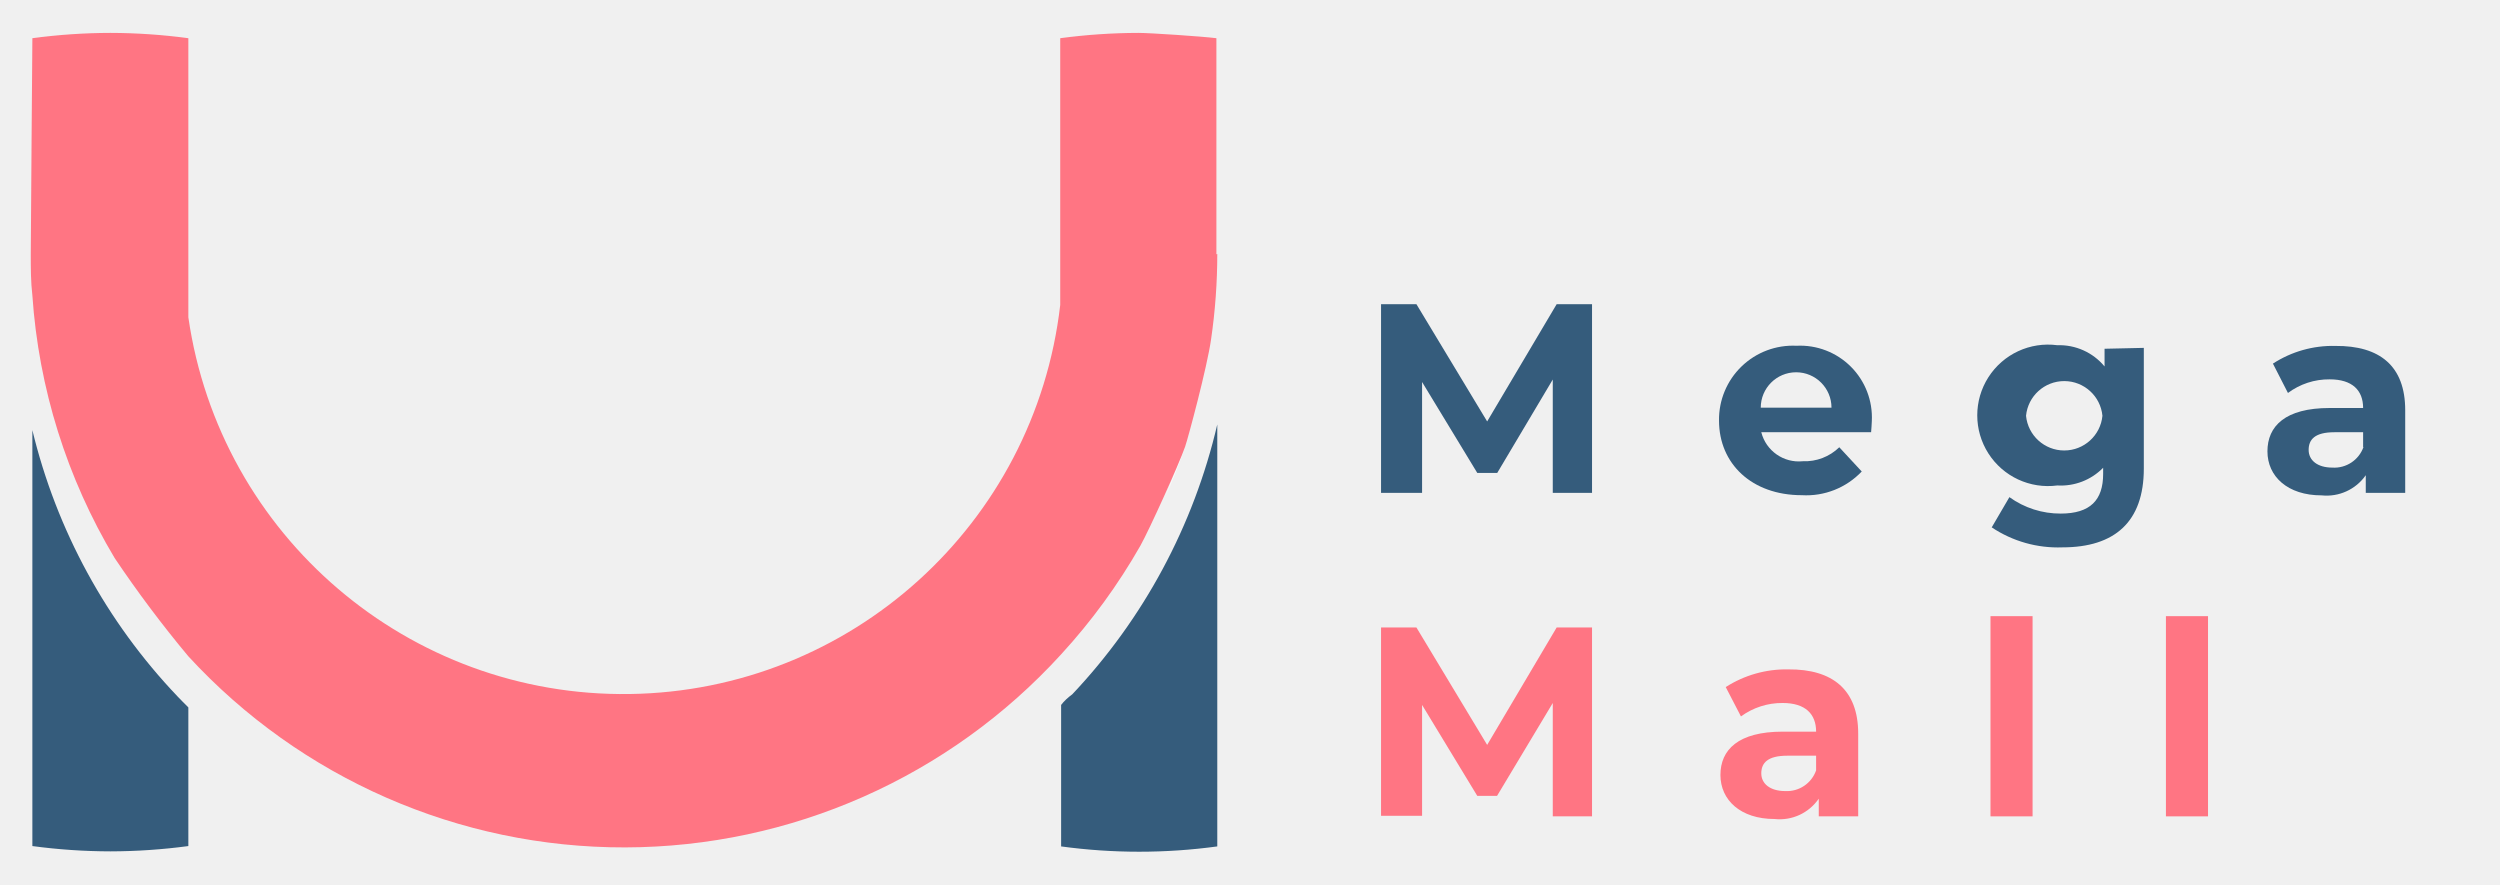
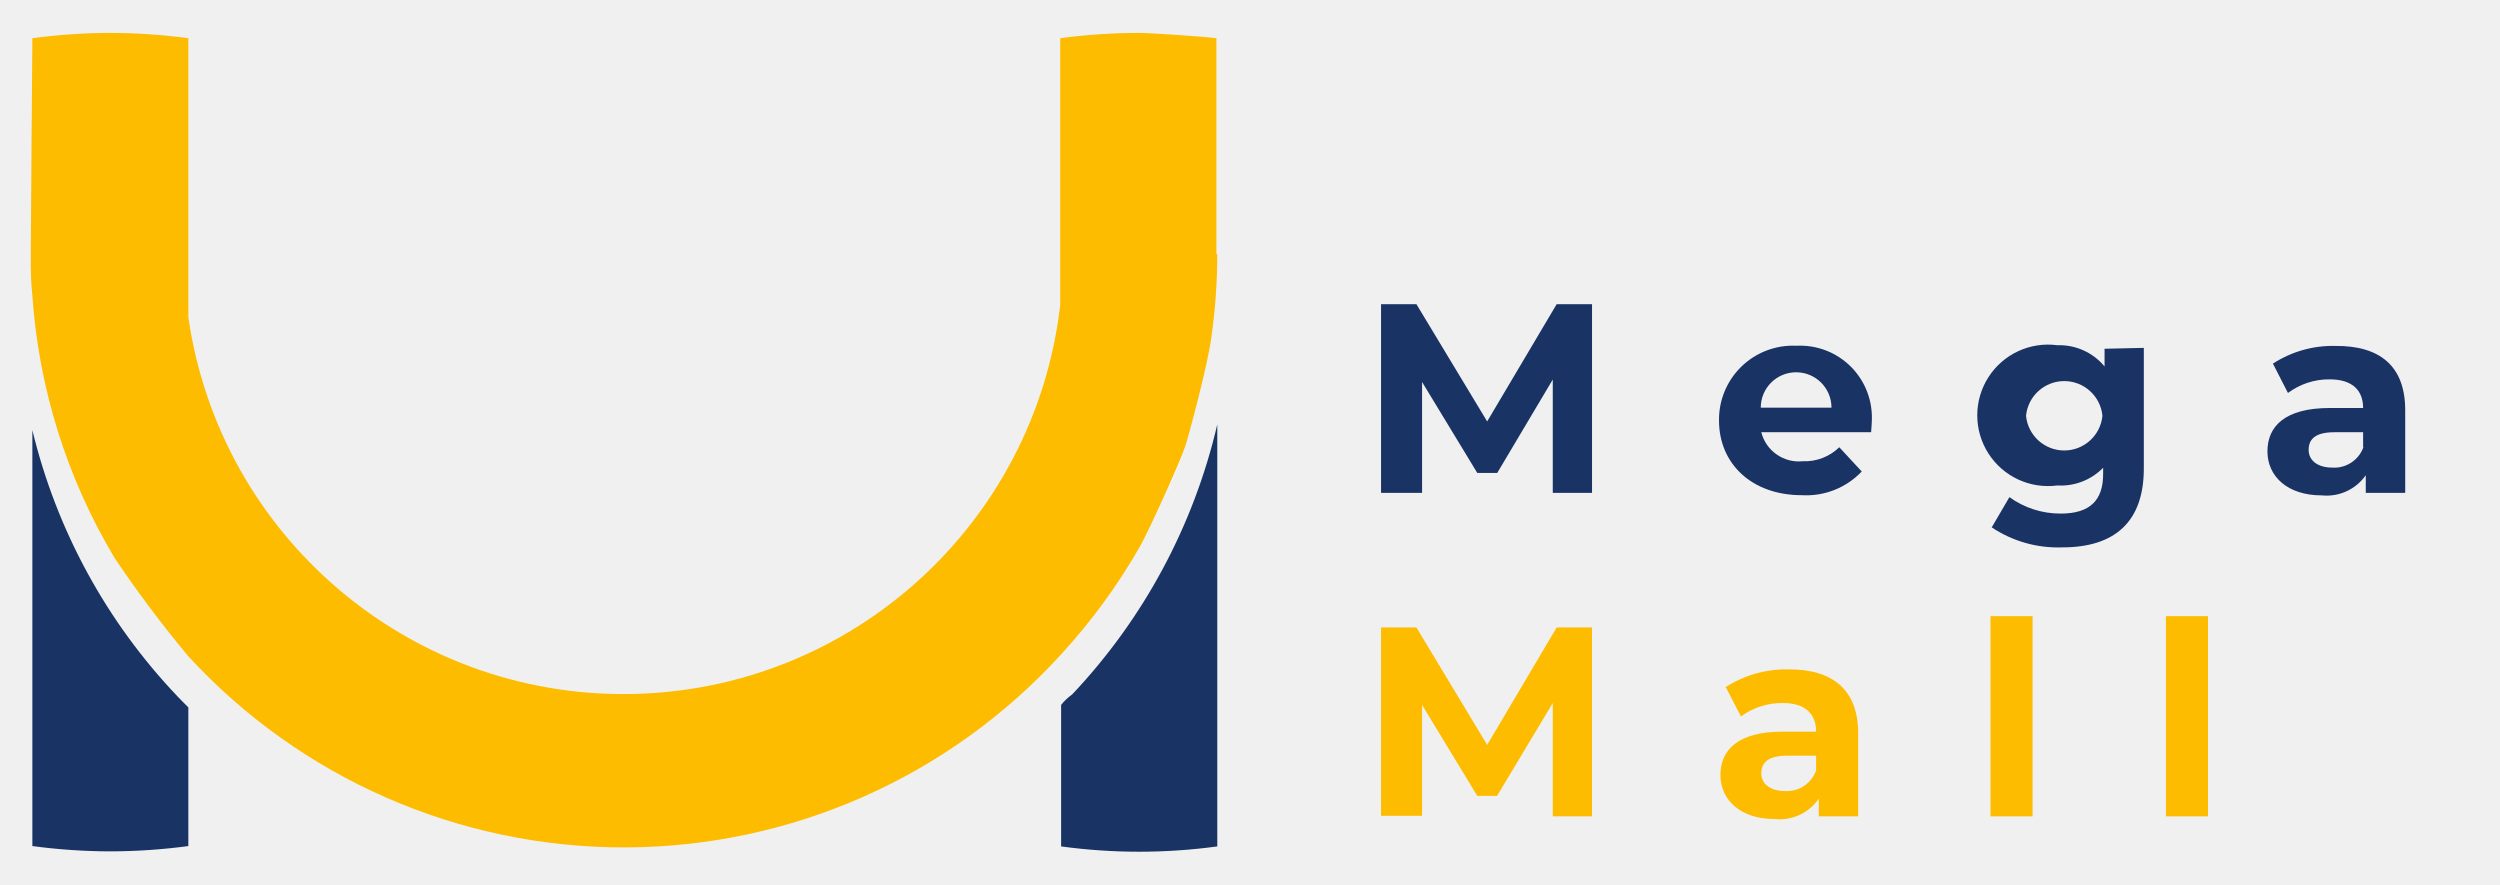
<svg xmlns="http://www.w3.org/2000/svg" id="Layer_1" data-name="Layer 1" viewBox="0 0 141.36 50">
  <defs>
-     <style>.cls-1{fill:#355c7c;}.cls-2{fill:#fff;}.cls-3{fill:#ff7583;}</style>
+     <style>.cls-1{fill:#193364;}.cls-2{fill:#fff;}.cls-3{fill:#fdbc00;}</style>
  </defs>
  <path class="cls-1" d="M1.83,24.32V47.84a33.67,33.67,0,0,0,4.41.3,33.67,33.67,0,0,0,4.41-.3V40c-.2-.21-.42-.41-.62-.63A33.1,33.1,0,0,1,1.83,24.32Z" />
  <path class="cls-1" d="M60,39.86v8a32.64,32.64,0,0,0,8.83,0V24a33.22,33.22,0,0,1-8.2,15.26C60.37,39.45,60.16,39.65,60,39.86Z" />
  <path class="cls-2" d="M67,25.28c-.34,1-.72,1.94-1.14,2.87C66.24,27.22,66.62,26.26,67,25.28Z" />
  <path class="cls-2" d="M9.73,36.07a33.84,33.84,0,0,1-3.25-4.52A33.84,33.84,0,0,0,9.73,36.07Z" />
  <path class="cls-2" d="M65.82,28.15c-.43.93-.89,1.84-1.39,2.73C64.93,30,65.39,29.08,65.82,28.15Z" />
  <path class="cls-2" d="M68.43,19.2a31.89,31.89,0,0,1-1,4.6A31.89,31.89,0,0,0,68.43,19.2Z" />
  <path class="cls-3" d="M68.78,14.38V2.16c-.79-.1-3.74-.3-4.41-.3a33.94,33.94,0,0,0-4.42.3V17.24a24.86,24.86,0,0,1-49.3.7V2.16a33.67,33.67,0,0,0-4.41-.3,33.67,33.67,0,0,0-4.41.3v.1h0S1.74,13.6,1.74,14.38s0,1.55.09,2.32A33.32,33.32,0,0,0,6.48,31.55a66.72,66.72,0,0,0,4.17,5.56A33.46,33.46,0,0,0,60,37a33.9,33.9,0,0,0,4.48-6.14c.5-.89,2.19-4.62,2.53-5.6.17-.49,1.25-4.51,1.47-6.08a33.35,33.35,0,0,0,.35-4.82Z" />
  <path class="cls-1" d="M87.8,27.87V21.46l-3.14,5.28H83.53L80.41,21.6v6.27H78.09V17.2h2l4,6.63,3.93-6.63h2l0,10.67Z" />
  <path class="cls-1" d="M105.8,24.44H99.59a2.19,2.19,0,0,0,2.35,1.64,2.79,2.79,0,0,0,2.06-.79l1.27,1.37A4.32,4.32,0,0,1,101.88,28c-2.83,0-4.68-1.78-4.68-4.22a4.18,4.18,0,0,1,4.38-4.23,4.06,4.06,0,0,1,4.26,4.26C105.84,24,105.81,24.24,105.8,24.44Zm-6.24-1.39h4a2,2,0,0,0-4,0Z" />
  <path class="cls-1" d="M121.22,19.67V26.5c0,3-1.64,4.45-4.6,4.45a6.74,6.74,0,0,1-4-1.13l1-1.71a4.92,4.92,0,0,0,2.9.93c1.67,0,2.4-.76,2.4-2.24v-.35a3.35,3.35,0,0,1-2.59,1,4,4,0,1,1,0-7.93A3.32,3.32,0,0,1,119,20.72v-1Zm-2.34,3.84a2.17,2.17,0,0,0-4.32,0,2.17,2.17,0,0,0,4.32,0Z" />
  <path class="cls-1" d="M136,23.19v4.68h-2.23v-1a2.7,2.7,0,0,1-2.5,1.14c-1.92,0-3.06-1.07-3.06-2.49s1-2.45,3.52-2.45h1.89c0-1-.61-1.62-1.89-1.62a3.88,3.88,0,0,0-2.36.77l-.85-1.66a6.21,6.21,0,0,1,3.53-1C134.57,19.54,136,20.7,136,23.19Zm-2.38,2.09v-.84H132c-1.11,0-1.46.41-1.46,1s.5,1,1.34,1A1.75,1.75,0,0,0,133.64,25.28Z" />
  <path class="cls-3" d="M87.8,46.16V39.75L84.65,45H83.53l-3.12-5.14v6.27H78.09V35.48h2l4,6.64,3.93-6.64h2l0,10.68Z" />
  <path class="cls-3" d="M105.07,41.48v4.68h-2.23v-1a2.68,2.68,0,0,1-2.5,1.15c-1.92,0-3.06-1.07-3.06-2.49s1-2.45,3.52-2.45h1.89c0-1-.61-1.62-1.89-1.62a3.94,3.94,0,0,0-2.36.76l-.86-1.66a6.32,6.32,0,0,1,3.54-1C103.62,37.83,105.07,39,105.07,41.48Zm-2.38,2.08v-.83h-1.63c-1.11,0-1.47.41-1.47,1s.51,1,1.35,1A1.75,1.75,0,0,0,102.69,43.56Z" />
  <path class="cls-3" d="M112.55,34.84h2.38V46.16h-2.38Z" />
  <path class="cls-3" d="M122.47,34.84h2.38V46.16h-2.38Z" />
</svg>
